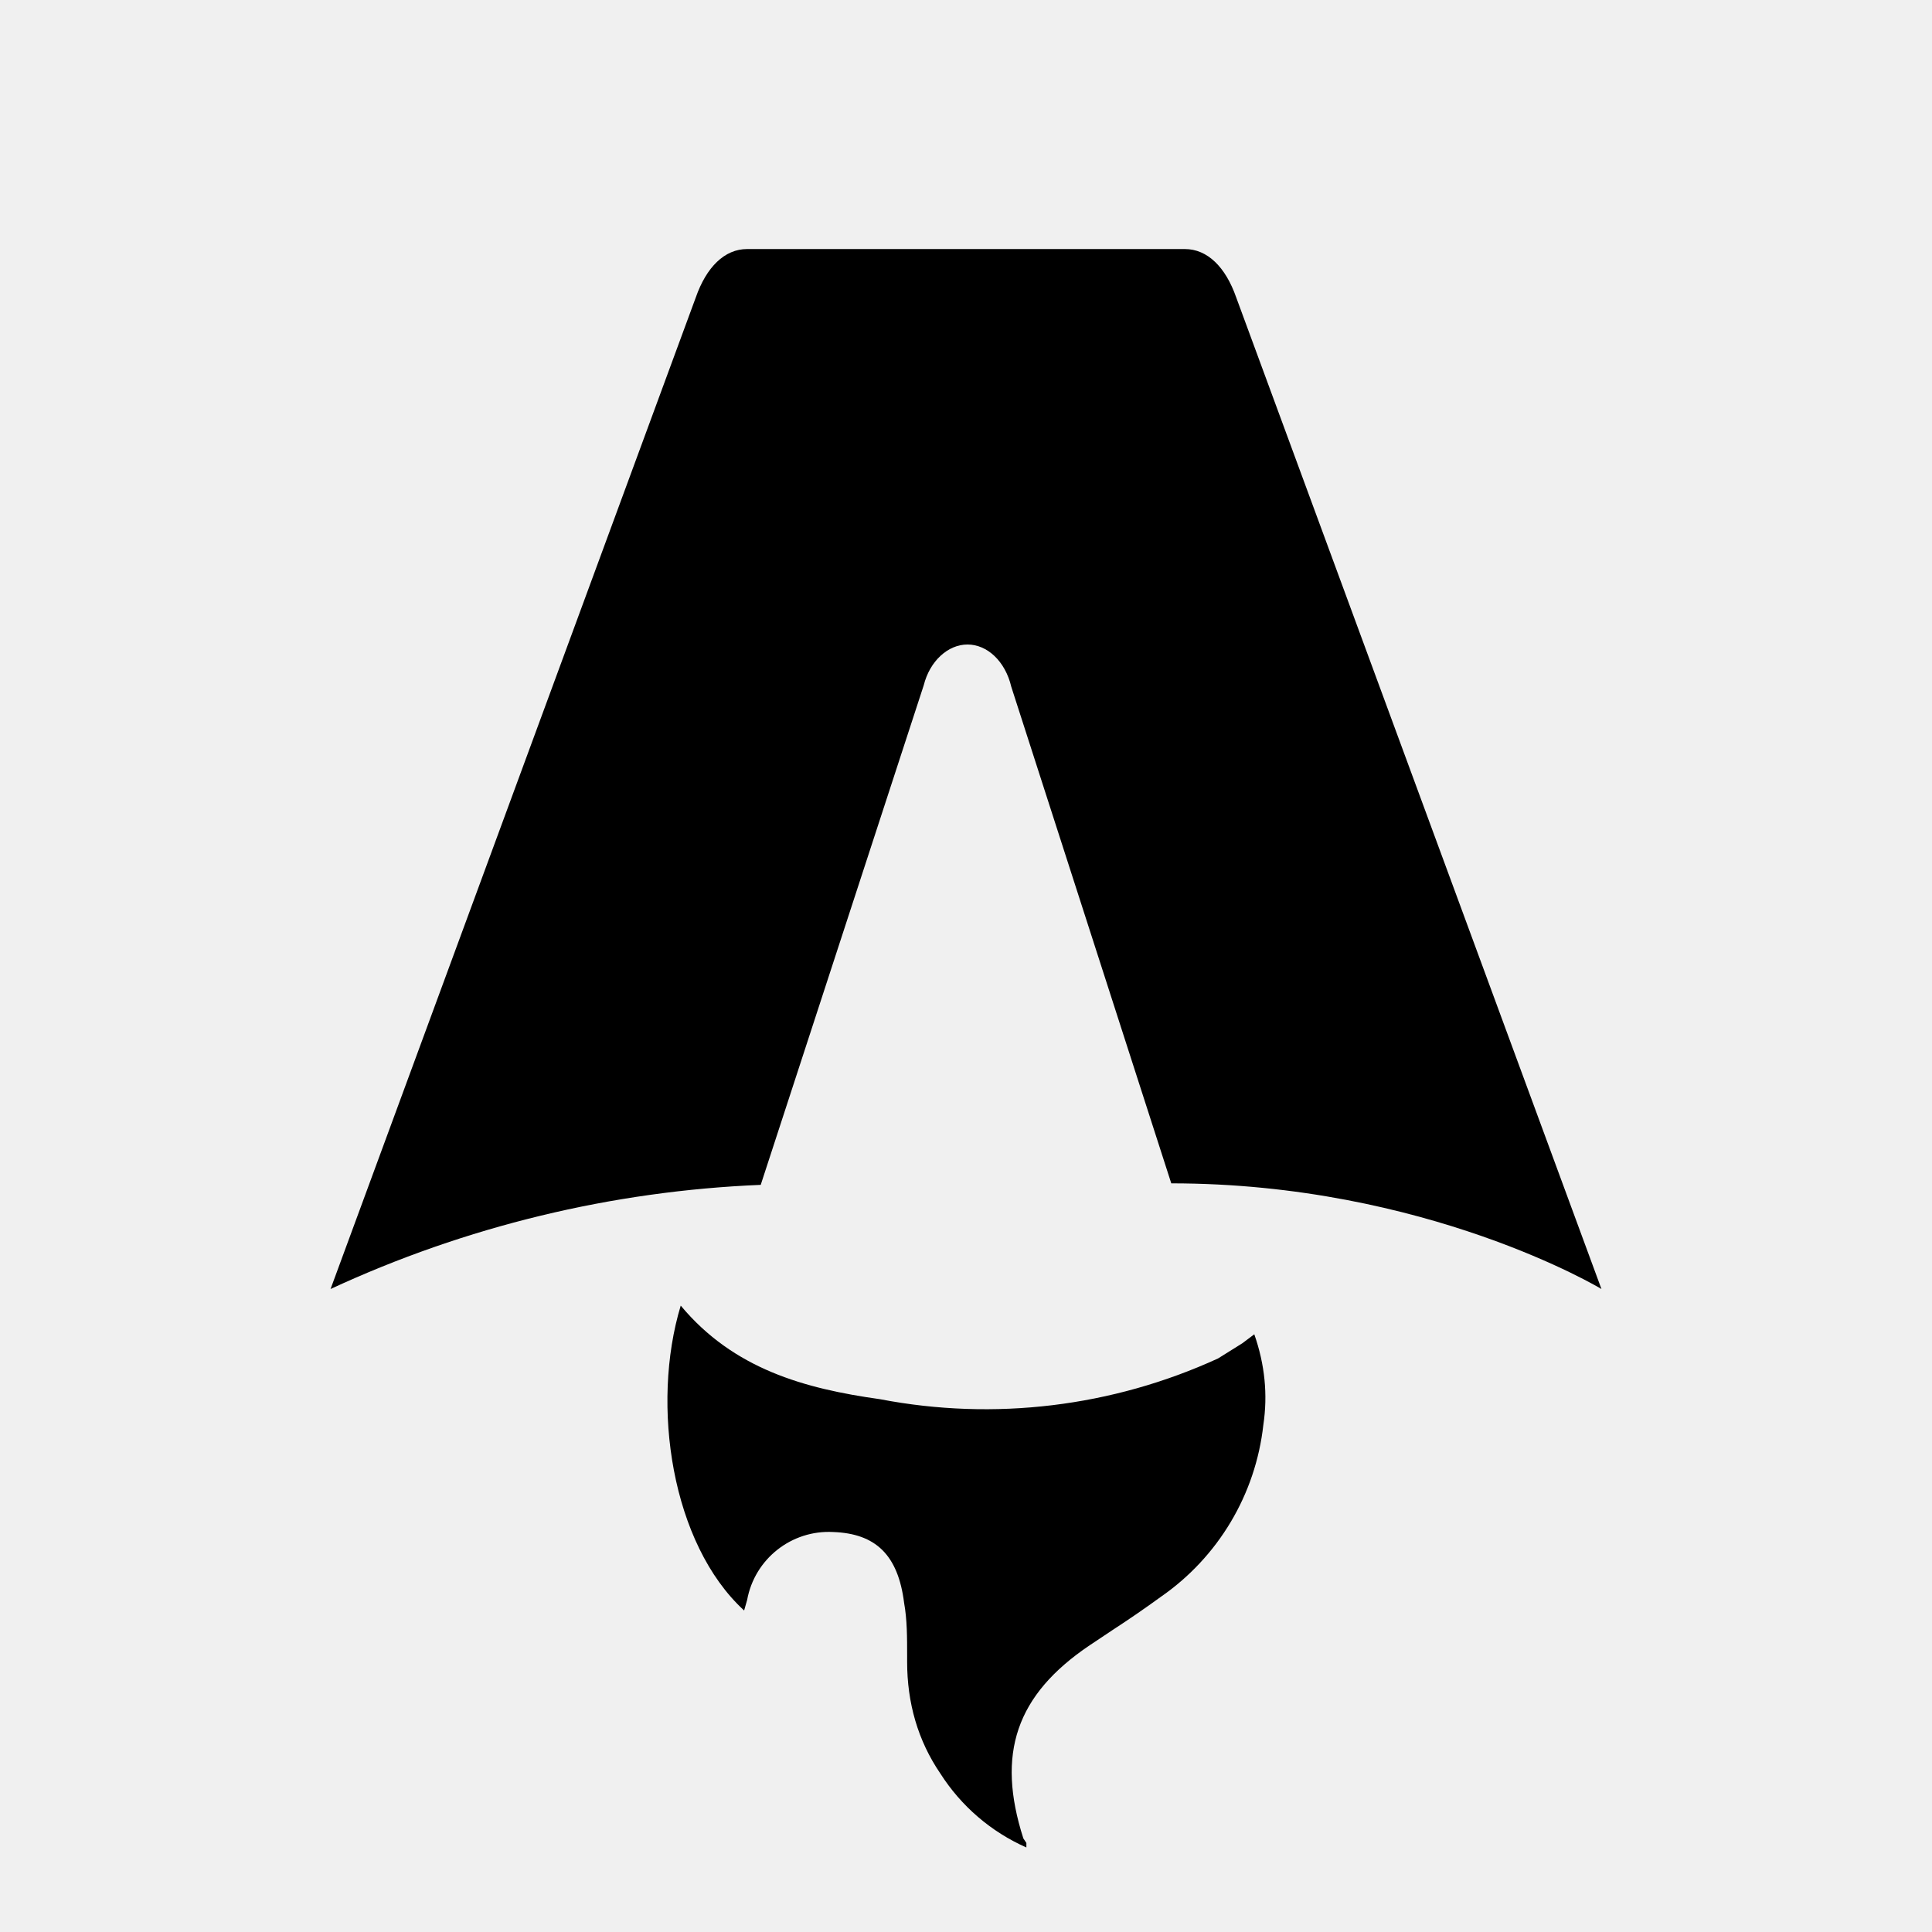
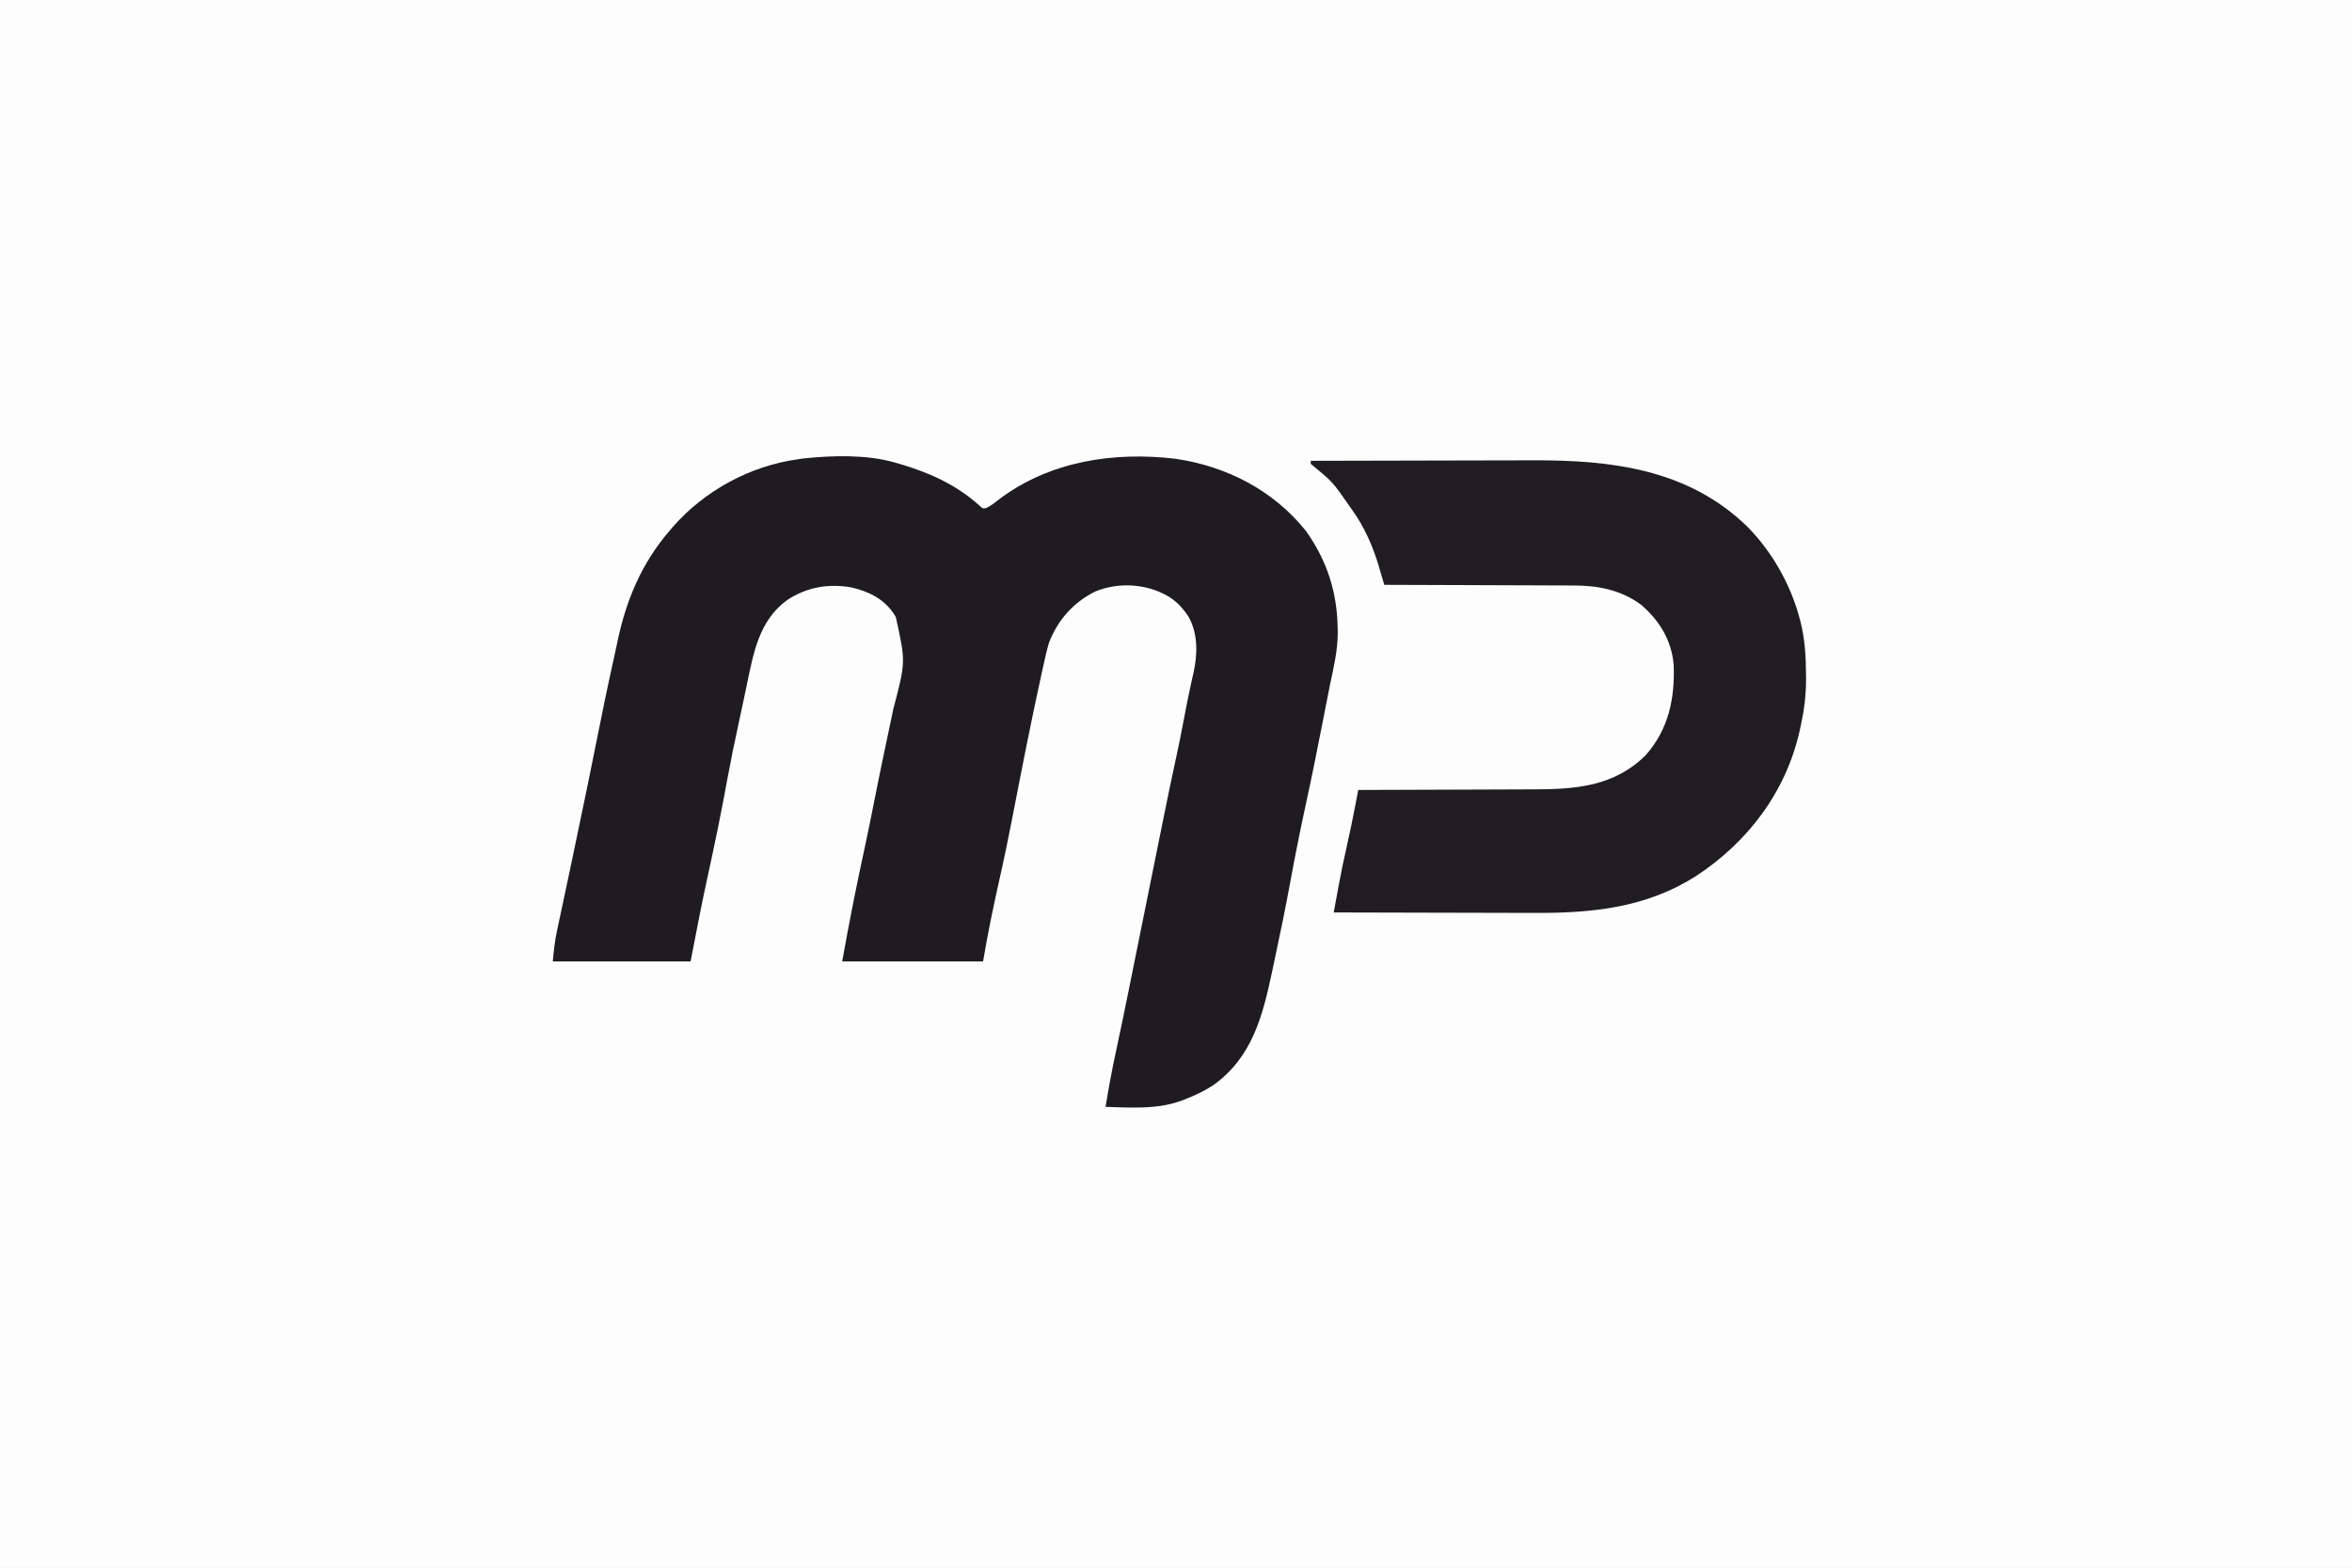
- <svg xmlns="http://www.w3.org/2000/svg" fill="none" viewBox="0 0 128 128">
-   <path d="M50.4 78.5a75.1 75.1 0 0 0-28.5 6.9l24.2-65.7c.7-2 1.9-3.2 3.4-3.2h29c1.5 0 2.7 1.2 3.4 3.2l24.2 65.7s-11.6-7-28.5-7L67 45.5c-.4-1.7-1.6-2.8-2.9-2.8-1.3 0-2.5 1.1-2.9 2.7L50.4 78.5Zm-1.1 28.2Zm-4.2-20.2c-2 6.6-.6 15.8 4.2 20.2a17.5 17.5 0 0 1 .2-.7 5.5 5.5 0 0 1 5.7-4.5c2.8.1 4.3 1.5 4.7 4.7.2 1.1.2 2.3.2 3.5v.4c0 2.7.7 5.2 2.2 7.4a13 13 0 0 0 5.7 4.9v-.3l-.2-.3c-1.8-5.6-.5-9.5 4.4-12.8l1.5-1a73 73 0 0 0 3.2-2.2 16 16 0 0 0 6.8-11.4c.3-2 .1-4-.6-6l-.8.6-1.6 1a37 37 0 0 1-22.4 2.7c-5-.7-9.7-2-13.2-6.2Z" />
-   <style>
-         path { fill: #000; }
-         @media (prefers-color-scheme: dark) {
-             path { fill: #FFF; }
-         }
-     </style>
+ <svg xmlns="http://www.w3.org/2000/svg" version="1.1" width="1536" height="1024">
+   <path d="M0 0 C506.88 0 1013.76 0 1536 0 C1536 337.92 1536 675.84 1536 1024 C1029.12 1024 522.24 1024 0 1024 C0 686.08 0 348.16 0 0 Z " fill="#FDFDFD" transform="translate(0,0)" />
+   <path d="M0 0 C1.374 0.387 1.374 0.387 2.776 0.782 C22.306 6.476 40.168 14.343 55.438 28.062 C57.698 30.198 57.698 30.198 59.75 29.93 C63.099 28.546 65.734 26.279 68.562 24.062 C101.656 -0.807 143.418 -7.14 183.836 -2.316 C217.282 2.654 247.746 18.348 269 45 C282.557 64.155 289.229 84.672 289.562 108.062 C289.589 109.166 289.616 110.269 289.644 111.405 C289.593 122.781 287.055 133.621 284.693 144.701 C283.581 149.994 282.56 155.303 281.535 160.613 C281.127 162.712 280.718 164.811 280.31 166.91 C280.106 167.957 279.902 169.003 279.692 170.082 C276.194 188.035 272.596 205.95 268.69 223.819 C265.134 240.213 261.835 256.649 258.815 273.15 C255.341 292.11 251.399 310.964 247.375 329.812 C247.181 330.724 246.987 331.635 246.787 332.574 C240.582 361.683 233.837 388.553 208.312 406.867 C202.452 410.641 196.489 413.515 190 416 C189.343 416.258 188.686 416.517 188.009 416.783 C171.97 422.793 154.834 421.49 138 421 C139.953 408.981 142.145 397.037 144.717 385.134 C147.528 372.109 150.234 359.064 152.875 346.004 C153.04 345.189 153.204 344.375 153.374 343.535 C154.406 338.429 155.436 333.322 156.465 328.216 C157.381 323.672 158.3 319.129 159.218 314.585 C160.731 307.096 162.244 299.606 163.756 292.116 C166.767 277.2 169.779 262.284 172.797 247.37 C173.593 243.435 174.389 239.499 175.183 235.564 C178.145 220.884 181.133 206.214 184.351 191.588 C186.03 183.935 187.55 176.262 189 168.562 C190.42 161.061 191.852 153.567 193.492 146.109 C193.726 145.041 193.959 143.973 194.199 142.873 C194.631 140.917 195.073 138.963 195.527 137.012 C198.141 125.138 198.31 111.933 192.316 101.008 C187.527 93.702 182.065 88.411 174 85 C172.617 84.412 172.617 84.412 171.207 83.812 C158.185 79.059 143.901 79.16 131.094 84.441 C116.818 91.633 106.658 103.116 101 118 C99.541 122.994 98.412 128.043 97.312 133.125 C96.975 134.645 96.637 136.165 96.298 137.686 C89.363 169.064 83.247 200.622 77.11 232.164 C74.389 246.132 71.538 260.047 68.371 273.922 C66.765 280.972 65.282 288.046 63.812 295.125 C63.574 296.263 63.336 297.401 63.091 298.574 C61.207 307.695 59.621 316.817 58 326 C27.64 326 -2.72 326 -34 326 C-31.624 312.935 -29.247 299.89 -26.625 286.875 C-26.476 286.133 -26.328 285.391 -26.174 284.627 C-24.211 274.839 -22.179 265.069 -20.062 255.312 C-17.422 243.131 -14.947 230.921 -12.541 218.691 C-10.544 208.571 -8.476 198.467 -6.337 188.376 C-5.2 183.008 -4.077 177.637 -2.958 172.265 C-2.158 168.438 -1.352 164.612 -0.527 160.79 C7.507 130.308 7.507 130.308 1 101 C0.526 100.228 0.051 99.456 -0.438 98.66 C-7.2 88.89 -16.756 84.328 -28.098 81.656 C-43.262 79.106 -57.156 81.502 -70 90 C-88.375 103.406 -91.947 124.616 -96.312 145.5 C-96.931 148.447 -97.552 151.393 -98.172 154.34 C-98.326 155.075 -98.481 155.811 -98.64 156.568 C-99.601 161.134 -100.582 165.696 -101.578 170.254 C-104.259 182.533 -106.771 194.83 -109.062 207.188 C-109.189 207.869 -109.315 208.551 -109.446 209.254 C-109.699 210.618 -109.952 211.983 -110.205 213.348 C-110.328 214.013 -110.451 214.678 -110.578 215.363 C-110.761 216.352 -110.761 216.352 -110.948 217.36 C-113.449 230.823 -116.179 244.236 -119.066 257.621 C-119.349 258.93 -119.349 258.93 -119.636 260.266 C-120.565 264.57 -121.497 268.873 -122.439 273.173 C-126.247 290.737 -129.566 308.341 -133 326 C-162.7 326 -192.4 326 -223 326 C-222.372 319.092 -221.711 312.725 -220.25 306.031 C-219.989 304.799 -219.989 304.799 -219.723 303.541 C-219.155 300.86 -218.577 298.18 -218 295.5 C-217.595 293.597 -217.191 291.694 -216.788 289.791 C-215.949 285.837 -215.107 281.883 -214.263 277.93 C-212.466 269.505 -210.702 261.073 -208.94 252.64 C-208.373 249.929 -207.806 247.218 -207.239 244.507 C-204.959 233.611 -202.686 222.714 -200.438 211.812 C-200.298 211.137 -200.159 210.461 -200.015 209.765 C-198.325 201.559 -196.666 193.347 -195.035 185.129 C-191.157 165.585 -187.175 146.08 -182.807 126.64 C-182.018 123.08 -181.261 119.514 -180.512 115.945 C-174.837 89.393 -164.775 65.724 -147 45 C-146.203 44.063 -145.407 43.126 -144.586 42.16 C-123.846 18.462 -94.226 2.358 -63 -2 C-61.105 -2.273 -61.105 -2.273 -59.172 -2.551 C-40.384 -4.548 -18.278 -5.152 0 0 Z " fill="#1E1B22" transform="translate(584,302)" />
+   <path d="M0 0 C23.185 -0.07 46.37 -0.123 69.555 -0.155 C80.323 -0.171 91.09 -0.192 101.858 -0.226 C111.254 -0.256 120.651 -0.276 130.047 -0.282 C135.012 -0.286 139.977 -0.295 144.942 -0.317 C196.285 -0.537 246.267 5.39 284.898 42.801 C300.932 58.949 313.06 80.101 319 102 C319.198 102.713 319.395 103.427 319.599 104.162 C322.762 116.144 323.392 127.989 323.438 140.312 C323.444 141.022 323.45 141.731 323.456 142.461 C323.515 152.964 322.26 162.753 320 173 C319.812 173.89 319.624 174.781 319.43 175.698 C310.555 216.153 285.338 249.354 250.91 271.688 C218.225 292.18 183.137 295.486 145.553 295.304 C140.952 295.285 136.35 295.284 131.748 295.28 C123.065 295.271 114.381 295.246 105.698 295.216 C95.799 295.182 85.901 295.166 76.002 295.151 C55.668 295.12 35.334 295.067 15 295 C15.792 290.685 16.587 286.371 17.383 282.056 C17.605 280.843 17.828 279.63 18.058 278.38 C19.712 269.415 21.542 260.515 23.562 251.625 C25.565 242.771 27.426 233.913 29.109 224.994 C29.292 224.029 29.475 223.064 29.663 222.069 C30.11 219.713 30.555 217.357 31 215 C32.074 214.998 32.074 214.998 33.17 214.996 C50.668 214.958 68.165 214.899 85.663 214.816 C94.125 214.776 102.587 214.744 111.049 214.729 C118.432 214.716 125.815 214.689 133.198 214.645 C137.1 214.623 141.002 214.607 144.905 214.608 C172.419 214.607 198.071 212.904 218.723 192.281 C233.74 175.43 237.914 154.994 237 133 C235.527 117.082 227.778 104.308 215.684 94 C202.737 84.351 187.423 81.39 171.629 81.454 C170.267 81.445 168.906 81.435 167.544 81.423 C163.9 81.395 160.257 81.392 156.613 81.392 C152.785 81.389 148.958 81.364 145.13 81.341 C137.906 81.3 130.681 81.28 123.457 81.267 C115.222 81.251 106.987 81.212 98.753 81.172 C81.835 81.09 64.918 81.036 48 81 C47.839 80.444 47.678 79.888 47.512 79.316 C46.762 76.741 46.004 74.17 45.246 71.598 C44.866 70.287 44.866 70.287 44.479 68.95 C40.574 55.761 35.018 43.218 27 32 C26.3 31.016 25.6 30.033 24.879 29.02 C14.225 13.634 14.225 13.634 0 2 C0 1.34 0 0.68 0 0 Z " fill="#1F1C22" transform="translate(856,301)" />
</svg>
